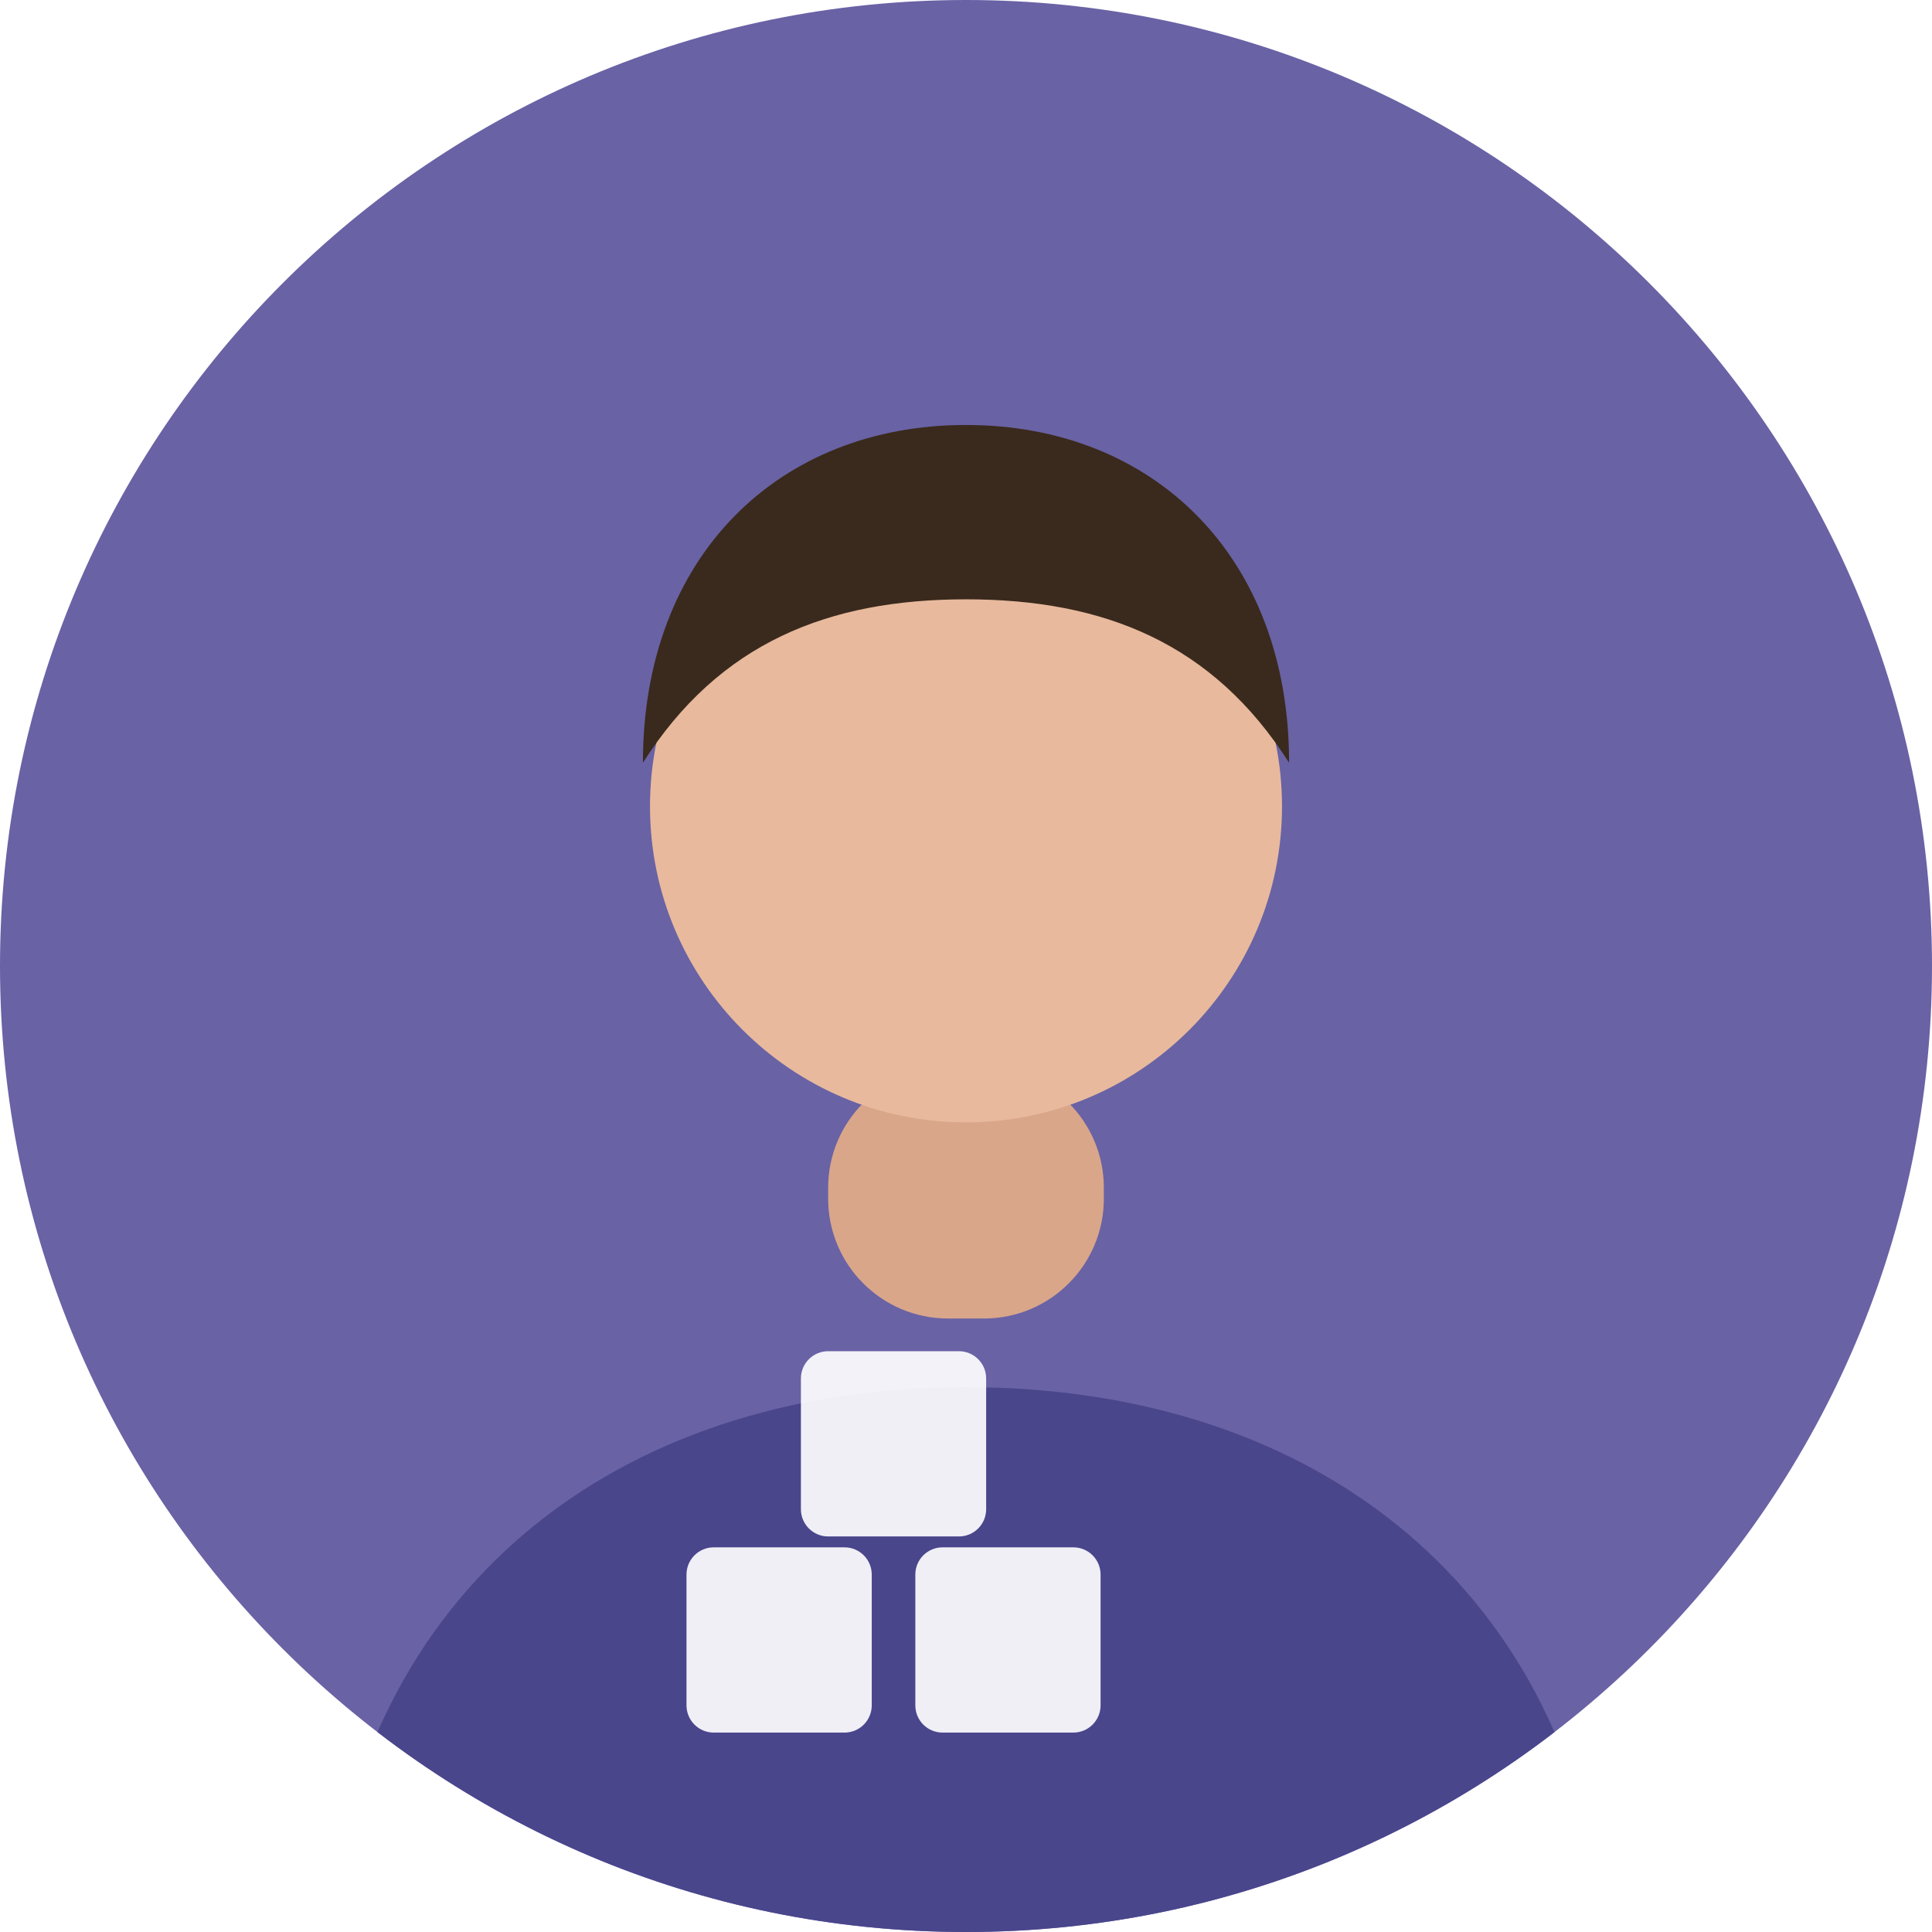
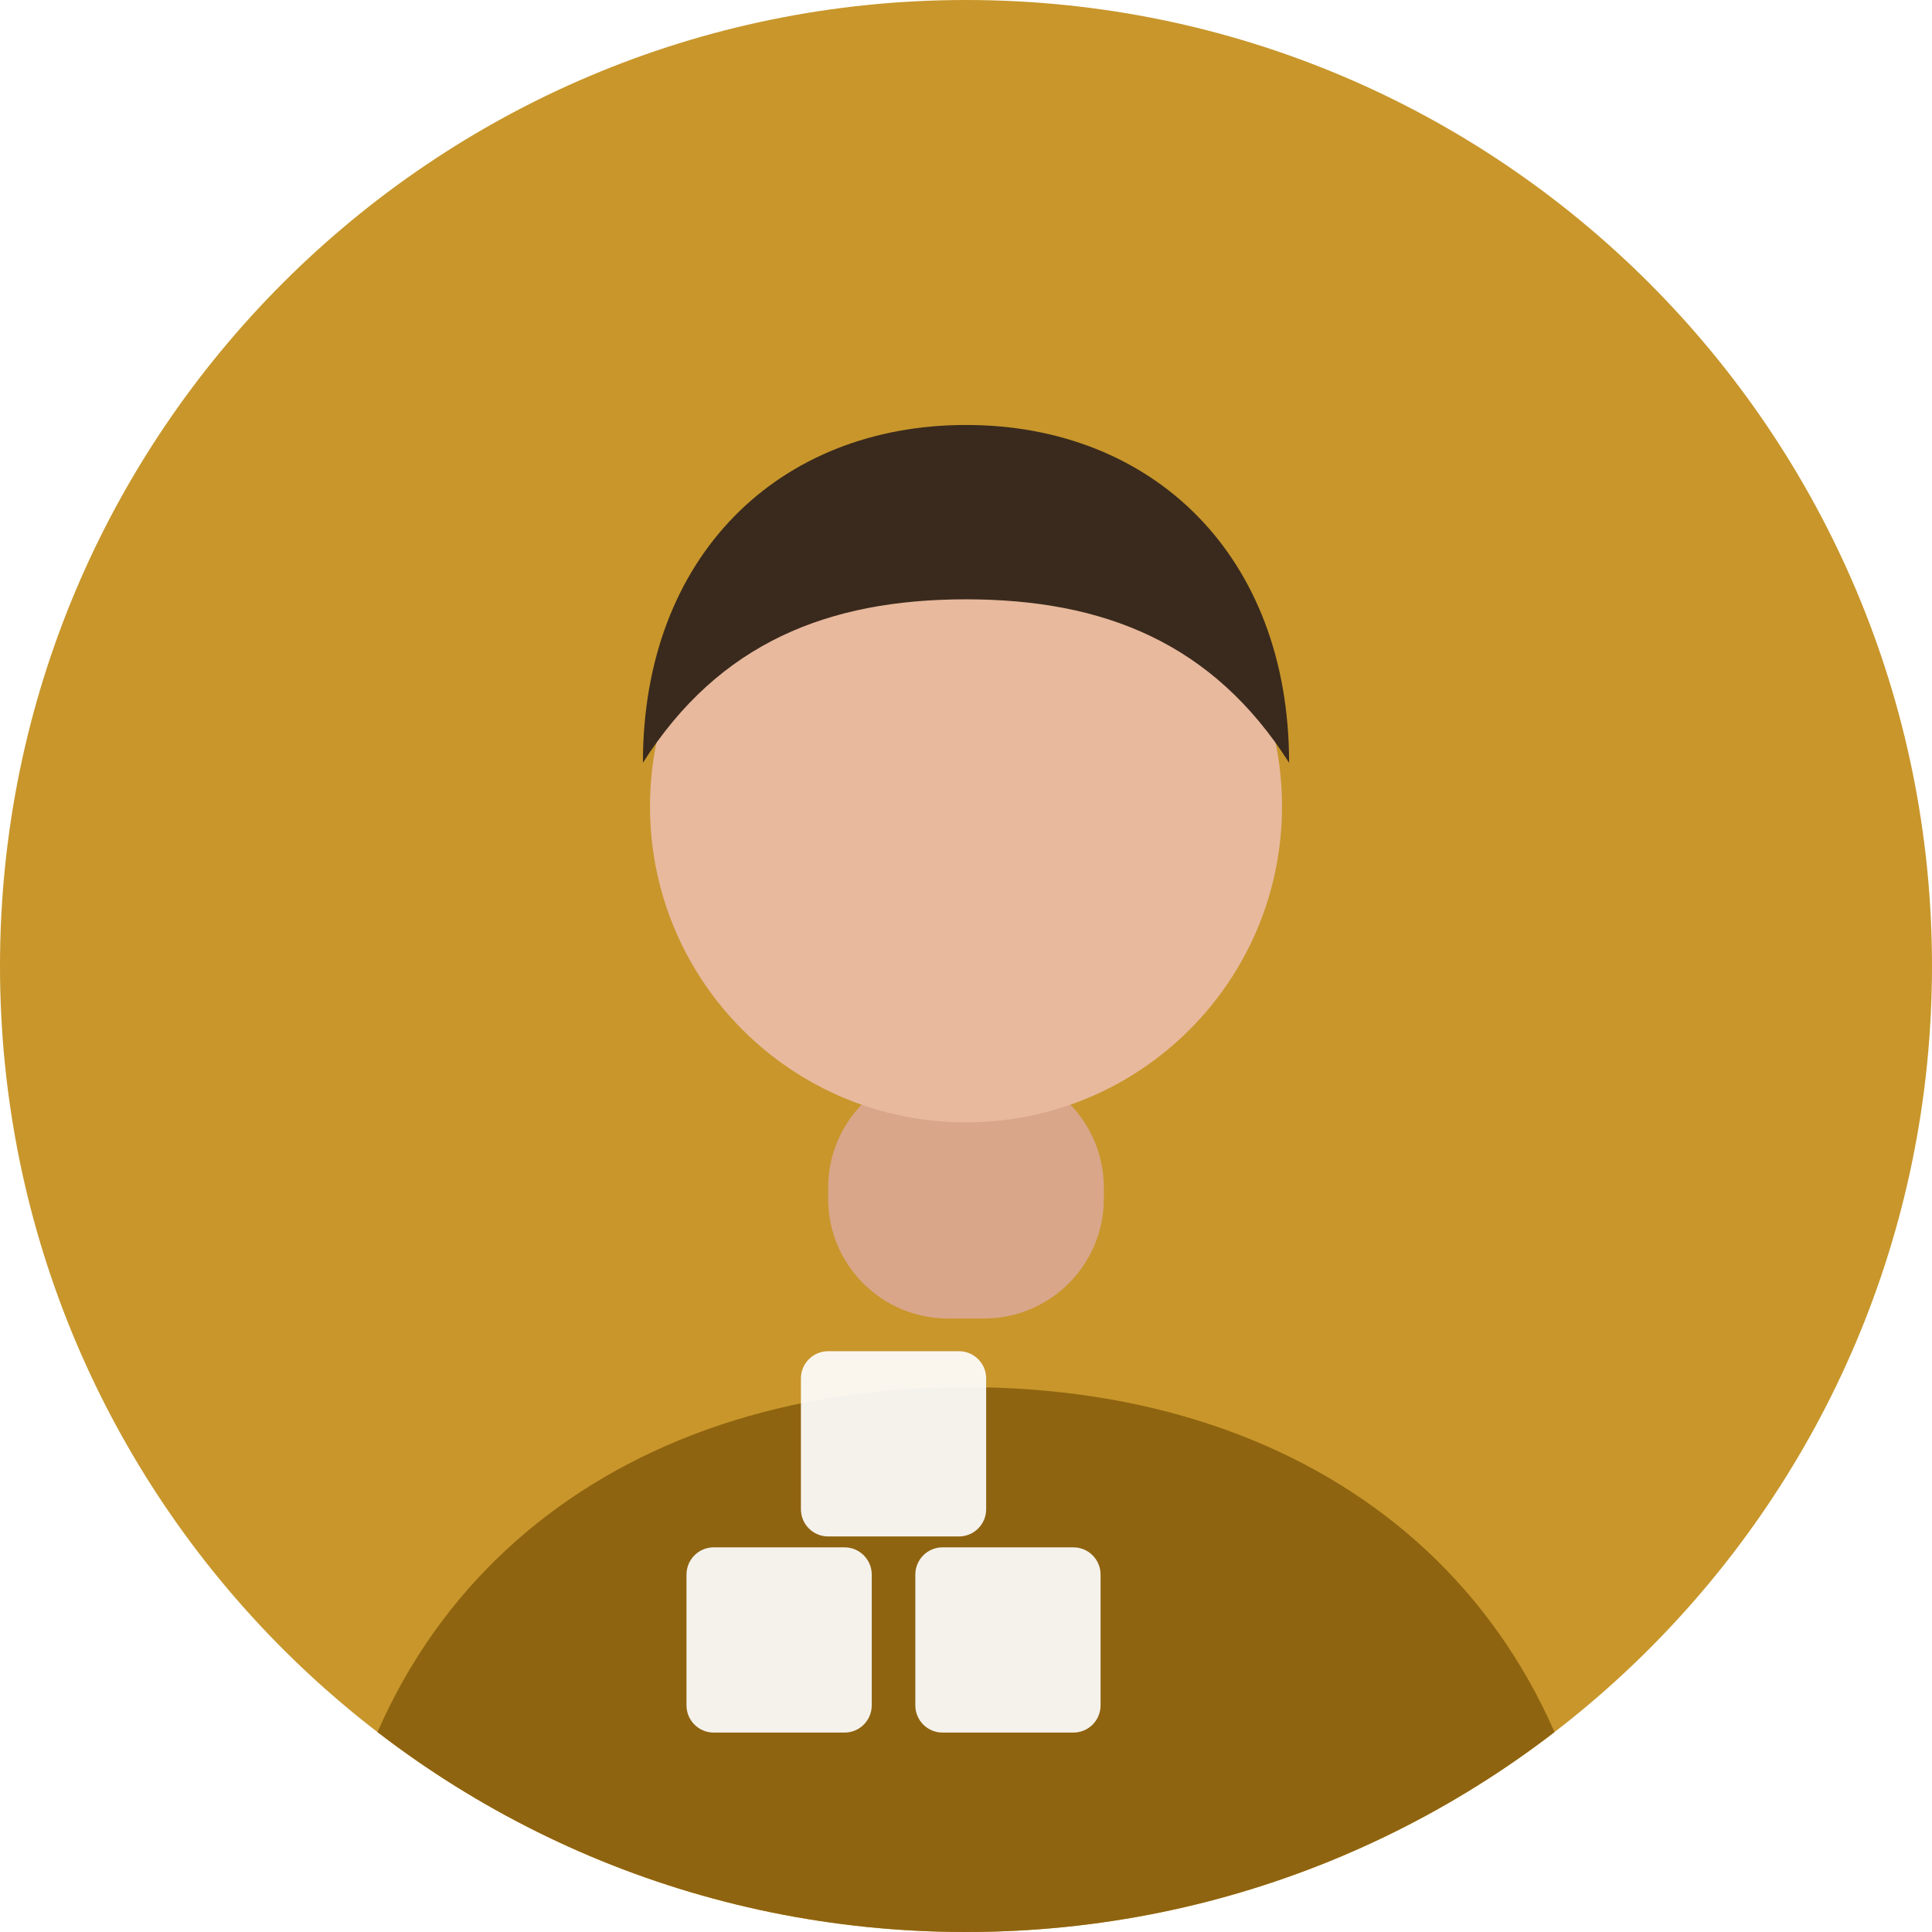
<svg xmlns="http://www.w3.org/2000/svg" viewBox="0 0 354.6 354.6">
  <defs>
    <clipPath id="clip">
      <circle cx="177.3" cy="177.3" r="177.3" />
    </clipPath>
  </defs>
-   <circle cx="177.3" cy="177.3" r="177.3" fill="#6962a5" />
+   <circle cx="177.3" cy="177.3" r="177.3" fill="#c8962b" />
  <g clip-path="url(#clip)">
-     <path d="M60 354.6c6-62 52-100 117.300-100s111.300 38 117.300 100z" fill="#4a468c" />
+     <path d="M60 354.6c6-62 52-100 117.300-100s111.300 38 117.300 100z" fill="#8f6410" />
    <rect x="152" y="196" width="50.600" height="46" rx="22" fill="#d9a68a" />
    <circle cx="177.300" cy="148" r="58" fill="#e8b99d" />
    <path d="M118 140c0-38 25-62 59.300-62s59.300 24 59.300 62c-14-22-34-30-59.300-30s-45.300 8-59.300 30z" fill="#3a2a1d" />
    <g fill="#fefeff" opacity=".92">
      <rect x="126" y="284" width="34" height="34" rx="5" />
      <rect x="168" y="284" width="34" height="34" rx="5" />
      <rect x="147" y="248" width="34" height="34" rx="5" />
    </g>
  </g>
</svg>
